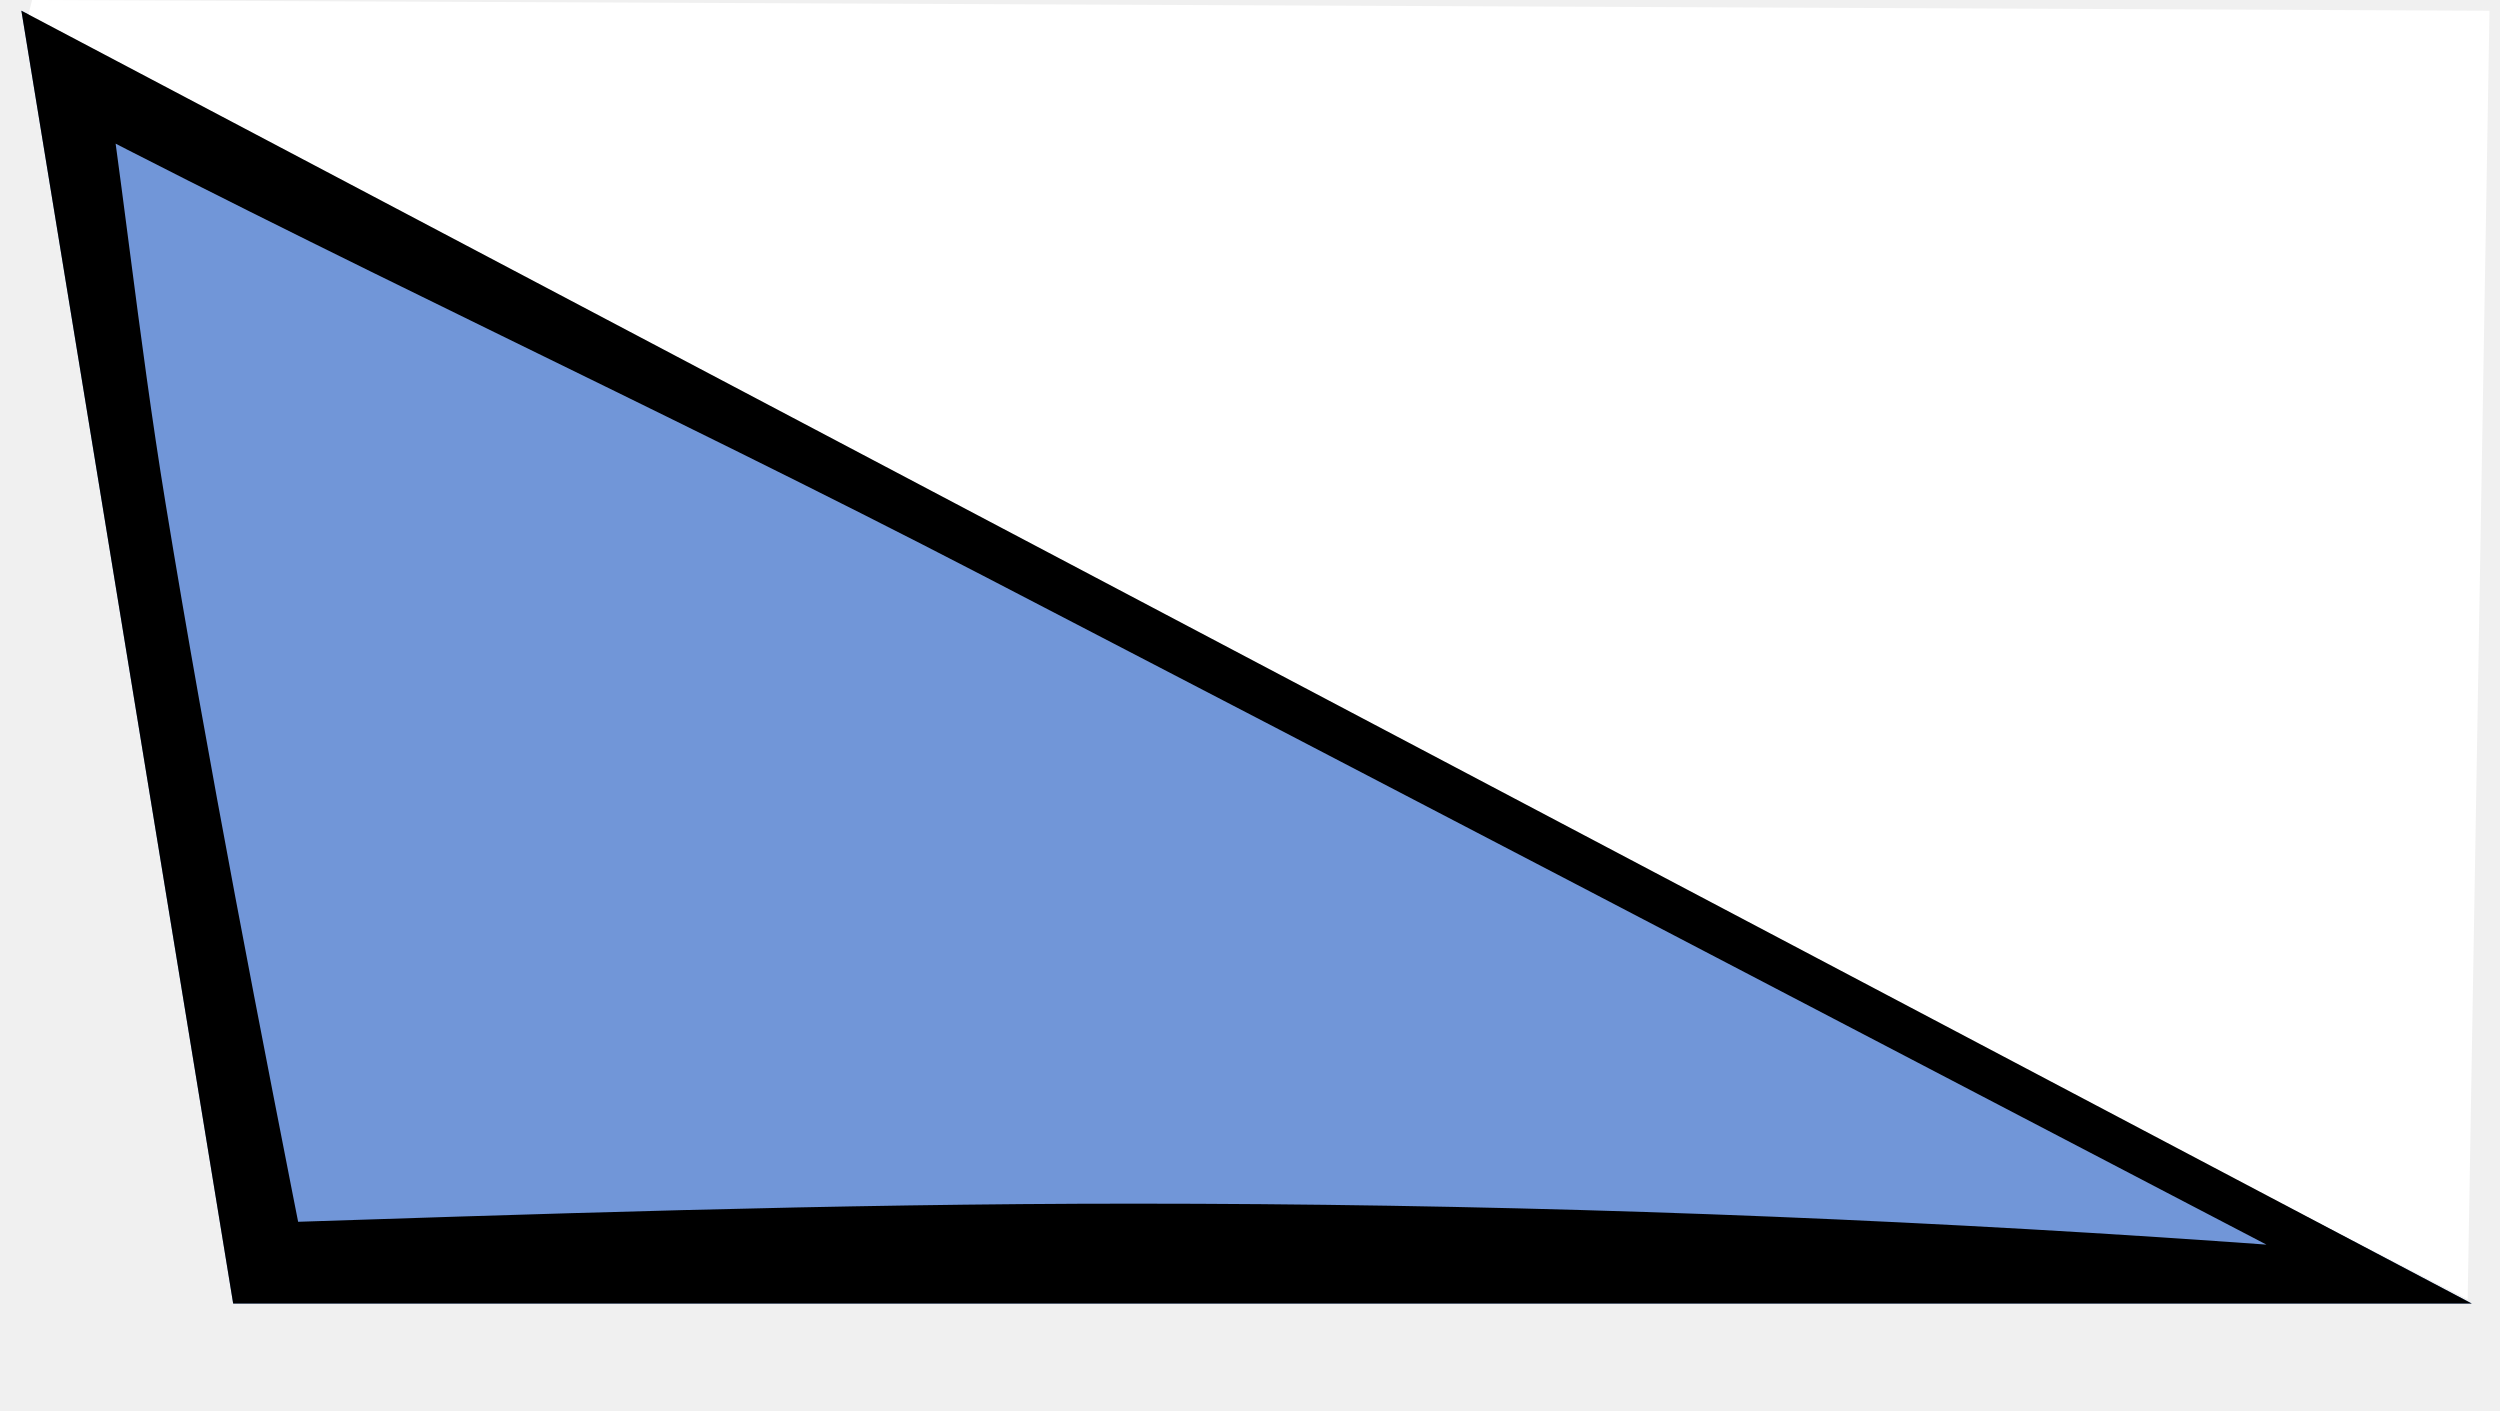
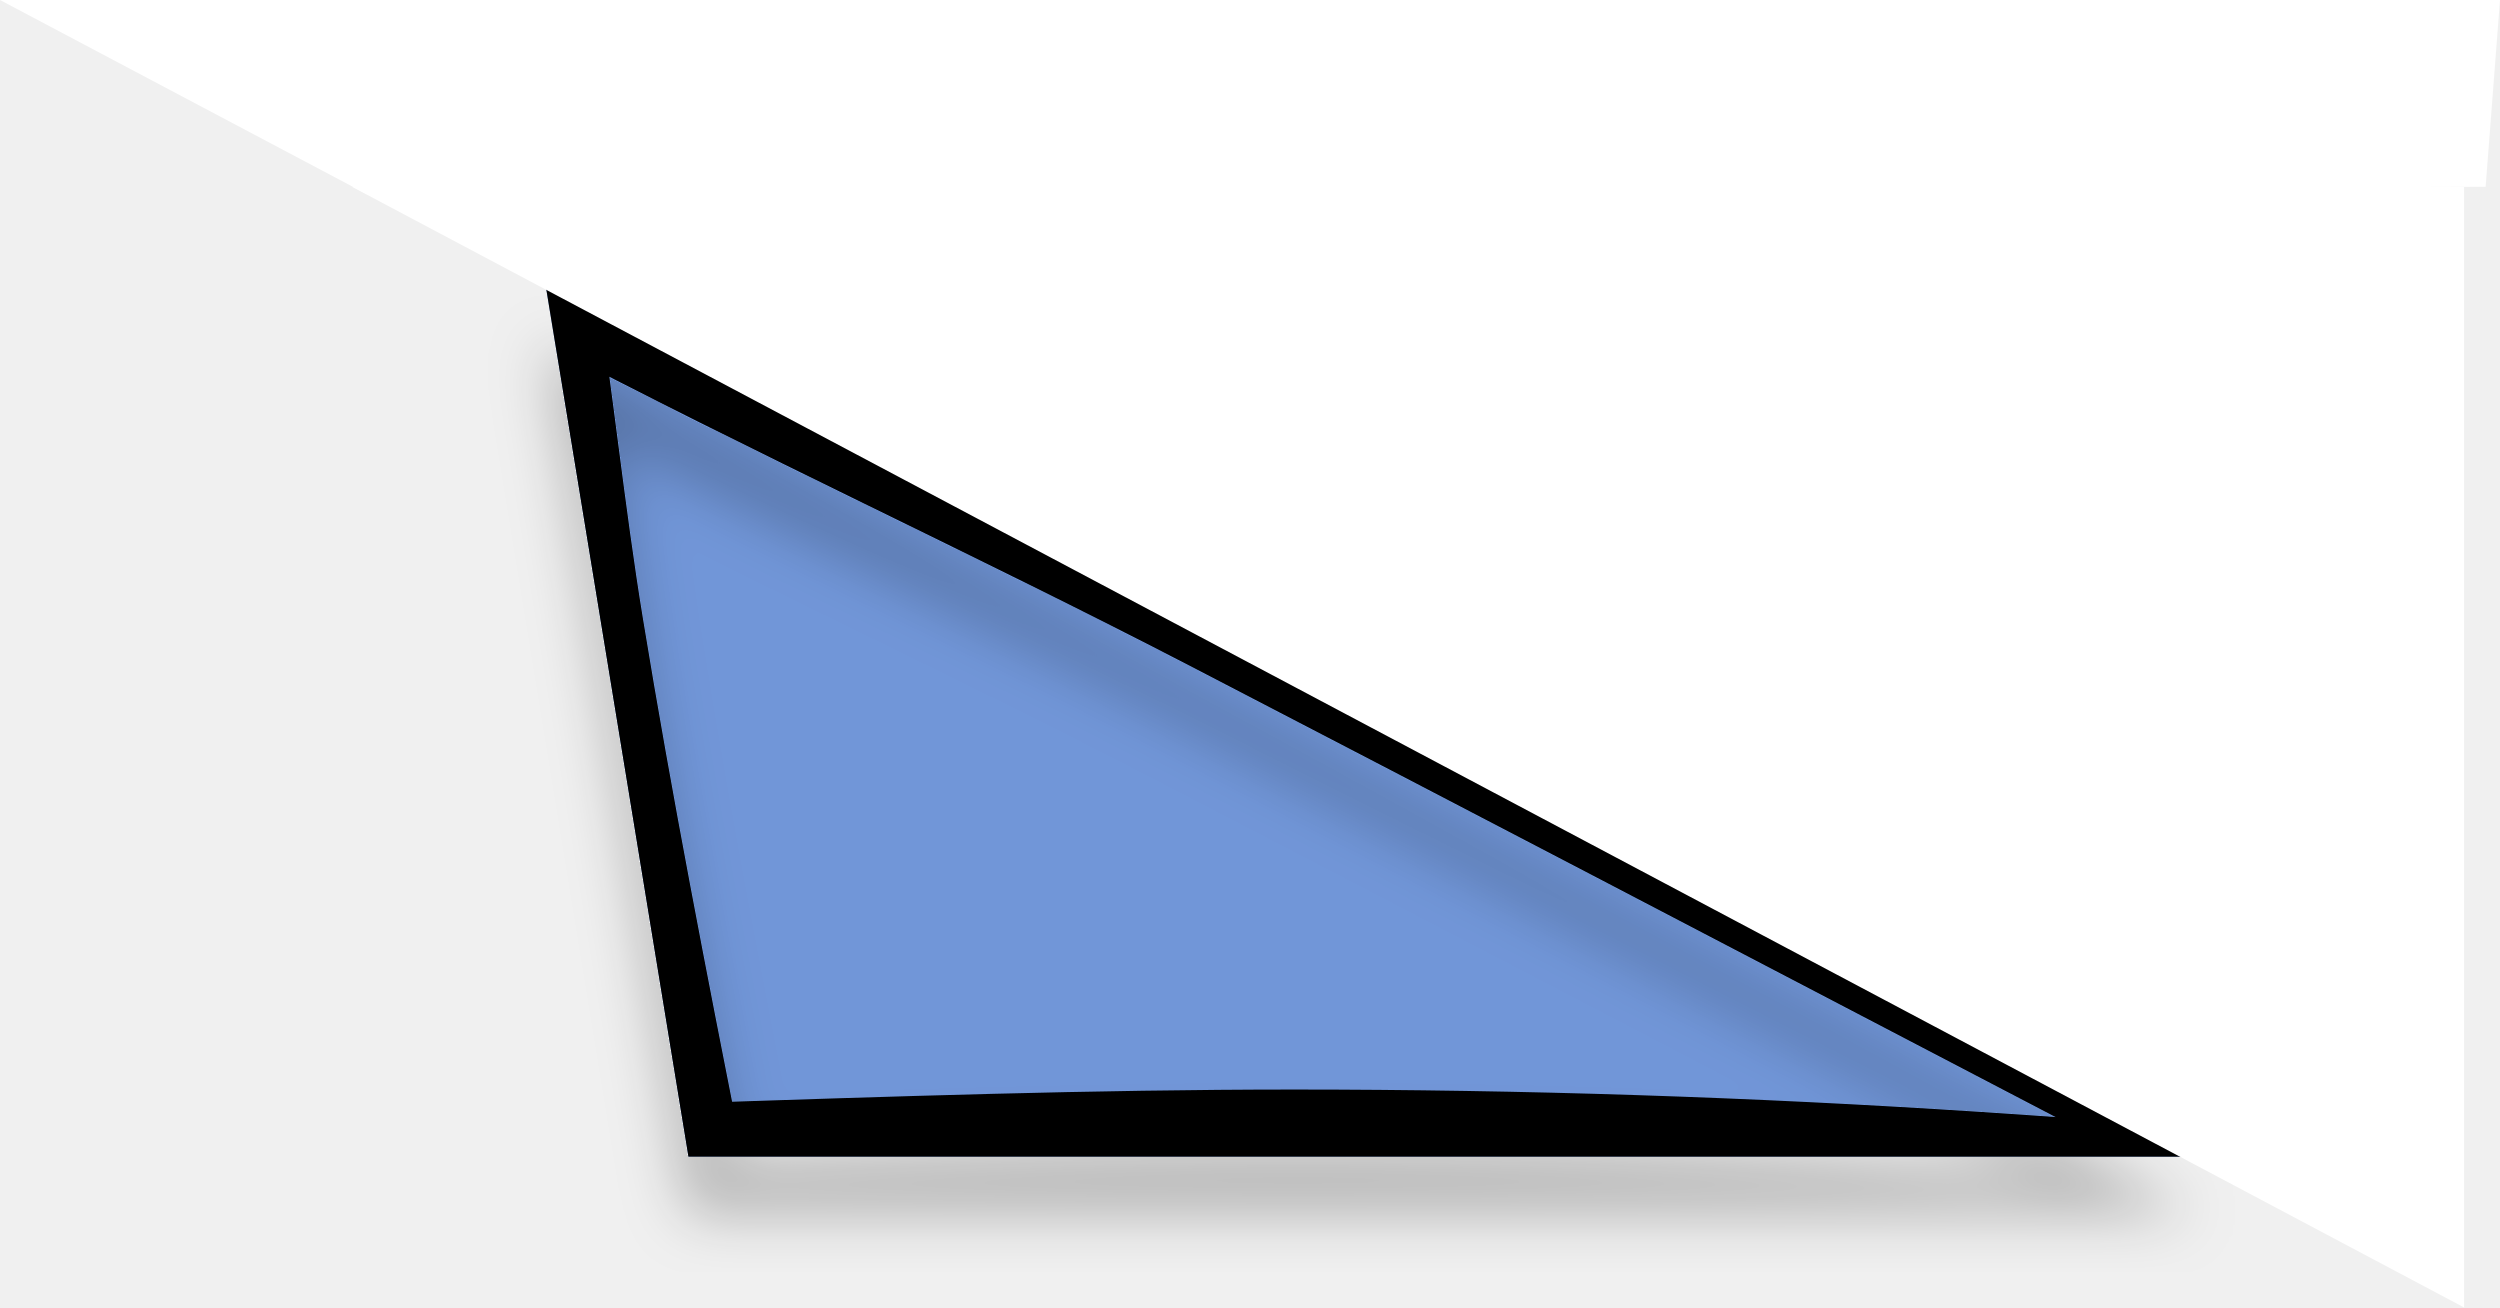
- <svg xmlns="http://www.w3.org/2000/svg" width="117" height="66" viewBox="0 0 117 66" fill="none">
-   <path d="M115.676 61.004H10.912L1 0.5L115.676 61.004Z" fill="#7196D8" />
-   <path d="M1.5 0.5L116 1L115 60L58.5 31L1.5 0.5Z" fill="white" stroke="white" />
-   <mask id="mask0_1_3" style="mask-type:luminance" maskUnits="userSpaceOnUse" x="1" y="0" width="115" height="62">
-     <path d="M115.676 61.004H10.912L1 0.5L115.676 61.004Z" fill="white" />
-   </mask>
-   <g mask="url(#mask0_1_3)">
-     <path d="M116.609 59.235C115.987 60.414 115.364 61.593 114.742 62.773C110.372 60.494 106.002 58.214 101.632 55.933C83.084 46.25 64.543 36.553 45.968 26.922C30.864 19.09 15.363 12.013 0.315 4.074C0.002 3.909 -0.31 3.743 -0.623 3.576L4.432 -0.062C5.674 7.787 6.463 15.711 7.748 23.554C9.767 35.879 12.166 48.142 14.588 60.401L10.912 57.278C24.959 56.819 39.006 56.331 53.053 56.331C68.999 56.331 84.944 56.851 100.889 57.891C105.818 58.212 110.747 58.583 115.676 59.004C115.676 60.337 115.676 61.67 115.676 63.004C110.747 63.425 105.818 63.795 100.889 64.117C84.944 65.156 68.999 65.676 53.053 65.676C39.006 65.676 24.959 65.188 10.912 64.729L7.629 64.622L7.235 61.606C5.619 49.215 3.98 36.827 1.961 24.502C0.676 16.659 -1.105 8.898 -2.432 1.062L-3.536 -5.858L2.623 -2.576C2.937 -2.412 3.251 -2.248 3.564 -2.083C18.611 5.856 33.203 14.657 48.194 22.703C66.629 32.599 85.1 42.43 103.563 52.274C107.912 54.593 112.261 56.913 116.609 59.235ZM114.742 62.773L116.609 59.235L115.676 63.004V59.004L114.742 62.773Z" fill="black" />
+ <svg xmlns="http://www.w3.org/2000/svg" width="174" height="91" viewBox="0 0 174 91" fill="none">
+   <path d="M152.676 80.504H47.912L38 20L152.676 80.504Z" fill="#7196D8" />
+   <g filter="url(#filter0_d_7_20)">
+     <mask id="mask0_7_20" style="mask-type:luminance" maskUnits="userSpaceOnUse" x="38" y="20" width="115" height="61">
+       <path d="M152.676 80.504H47.912L38 20L152.676 80.504Z" fill="white" />
+     </mask>
+     <g mask="url(#mask0_7_20)">
+       <path d="M153.609 78.735C152.987 79.914 152.364 81.093 151.742 82.273C147.372 79.994 143.002 77.714 138.632 75.433C120.084 65.75 101.543 56.053 82.968 46.422C67.864 38.59 52.362 31.513 37.316 23.574C37.002 23.409 36.69 23.243 36.377 23.076L41.432 19.438C42.674 27.287 43.463 35.211 44.748 43.054C46.767 55.379 49.166 67.642 51.588 79.901L47.912 76.778C61.959 76.319 76.006 75.832 90.053 75.832C105.999 75.832 121.944 76.351 137.889 77.391C142.818 77.712 147.747 78.083 152.676 78.504C152.676 79.837 152.676 81.171 152.676 82.504C147.747 82.924 142.818 83.296 137.889 83.617C121.944 84.656 105.999 85.176 90.053 85.176C76.006 85.176 61.959 84.688 47.912 84.229L44.629 84.122L44.235 81.106C42.619 68.715 40.98 56.327 38.961 44.002C37.676 36.159 35.895 28.398 34.568 20.562L33.464 13.642L39.623 16.924C39.937 17.088 40.251 17.252 40.564 17.417C55.611 25.356 70.203 34.157 85.194 42.203C103.629 52.099 122.1 61.93 140.563 71.774C144.912 74.094 149.261 76.413 153.609 78.735ZM151.742 82.273L153.609 78.735L152.676 82.504V78.504L151.742 82.273Z" fill="black" />
+     </g>
  </g>
+   <path d="M171.5 91L24.5 13H171.5V91Z" fill="white" />
+   <path d="M0 0L25.5 13.5L173 13L174 0H0Z" fill="white" />
+   <defs>
+     <filter id="filter0_d_7_20" x="34" y="20" width="122.676" height="68.504" filterUnits="userSpaceOnUse" color-interpolation-filters="sRGB">
+       <feFlood flood-opacity="0" result="BackgroundImageFix" />
+       <feColorMatrix in="SourceAlpha" type="matrix" values="0 0 0 0 0 0 0 0 0 0 0 0 0 0 0 0 0 0 127 0" result="hardAlpha" />
+       <feOffset dy="4" />
+       <feGaussianBlur stdDeviation="2" />
+       <feComposite in2="hardAlpha" operator="out" />
+       <feColorMatrix type="matrix" values="0 0 0 0 0 0 0 0 0 0 0 0 0 0 0 0 0 0 0.25 0" />
+       <feBlend mode="normal" in2="BackgroundImageFix" result="effect1_dropShadow_7_20" />
+       <feBlend mode="normal" in="SourceGraphic" in2="effect1_dropShadow_7_20" result="shape" />
+     </filter>
+   </defs>
</svg>
